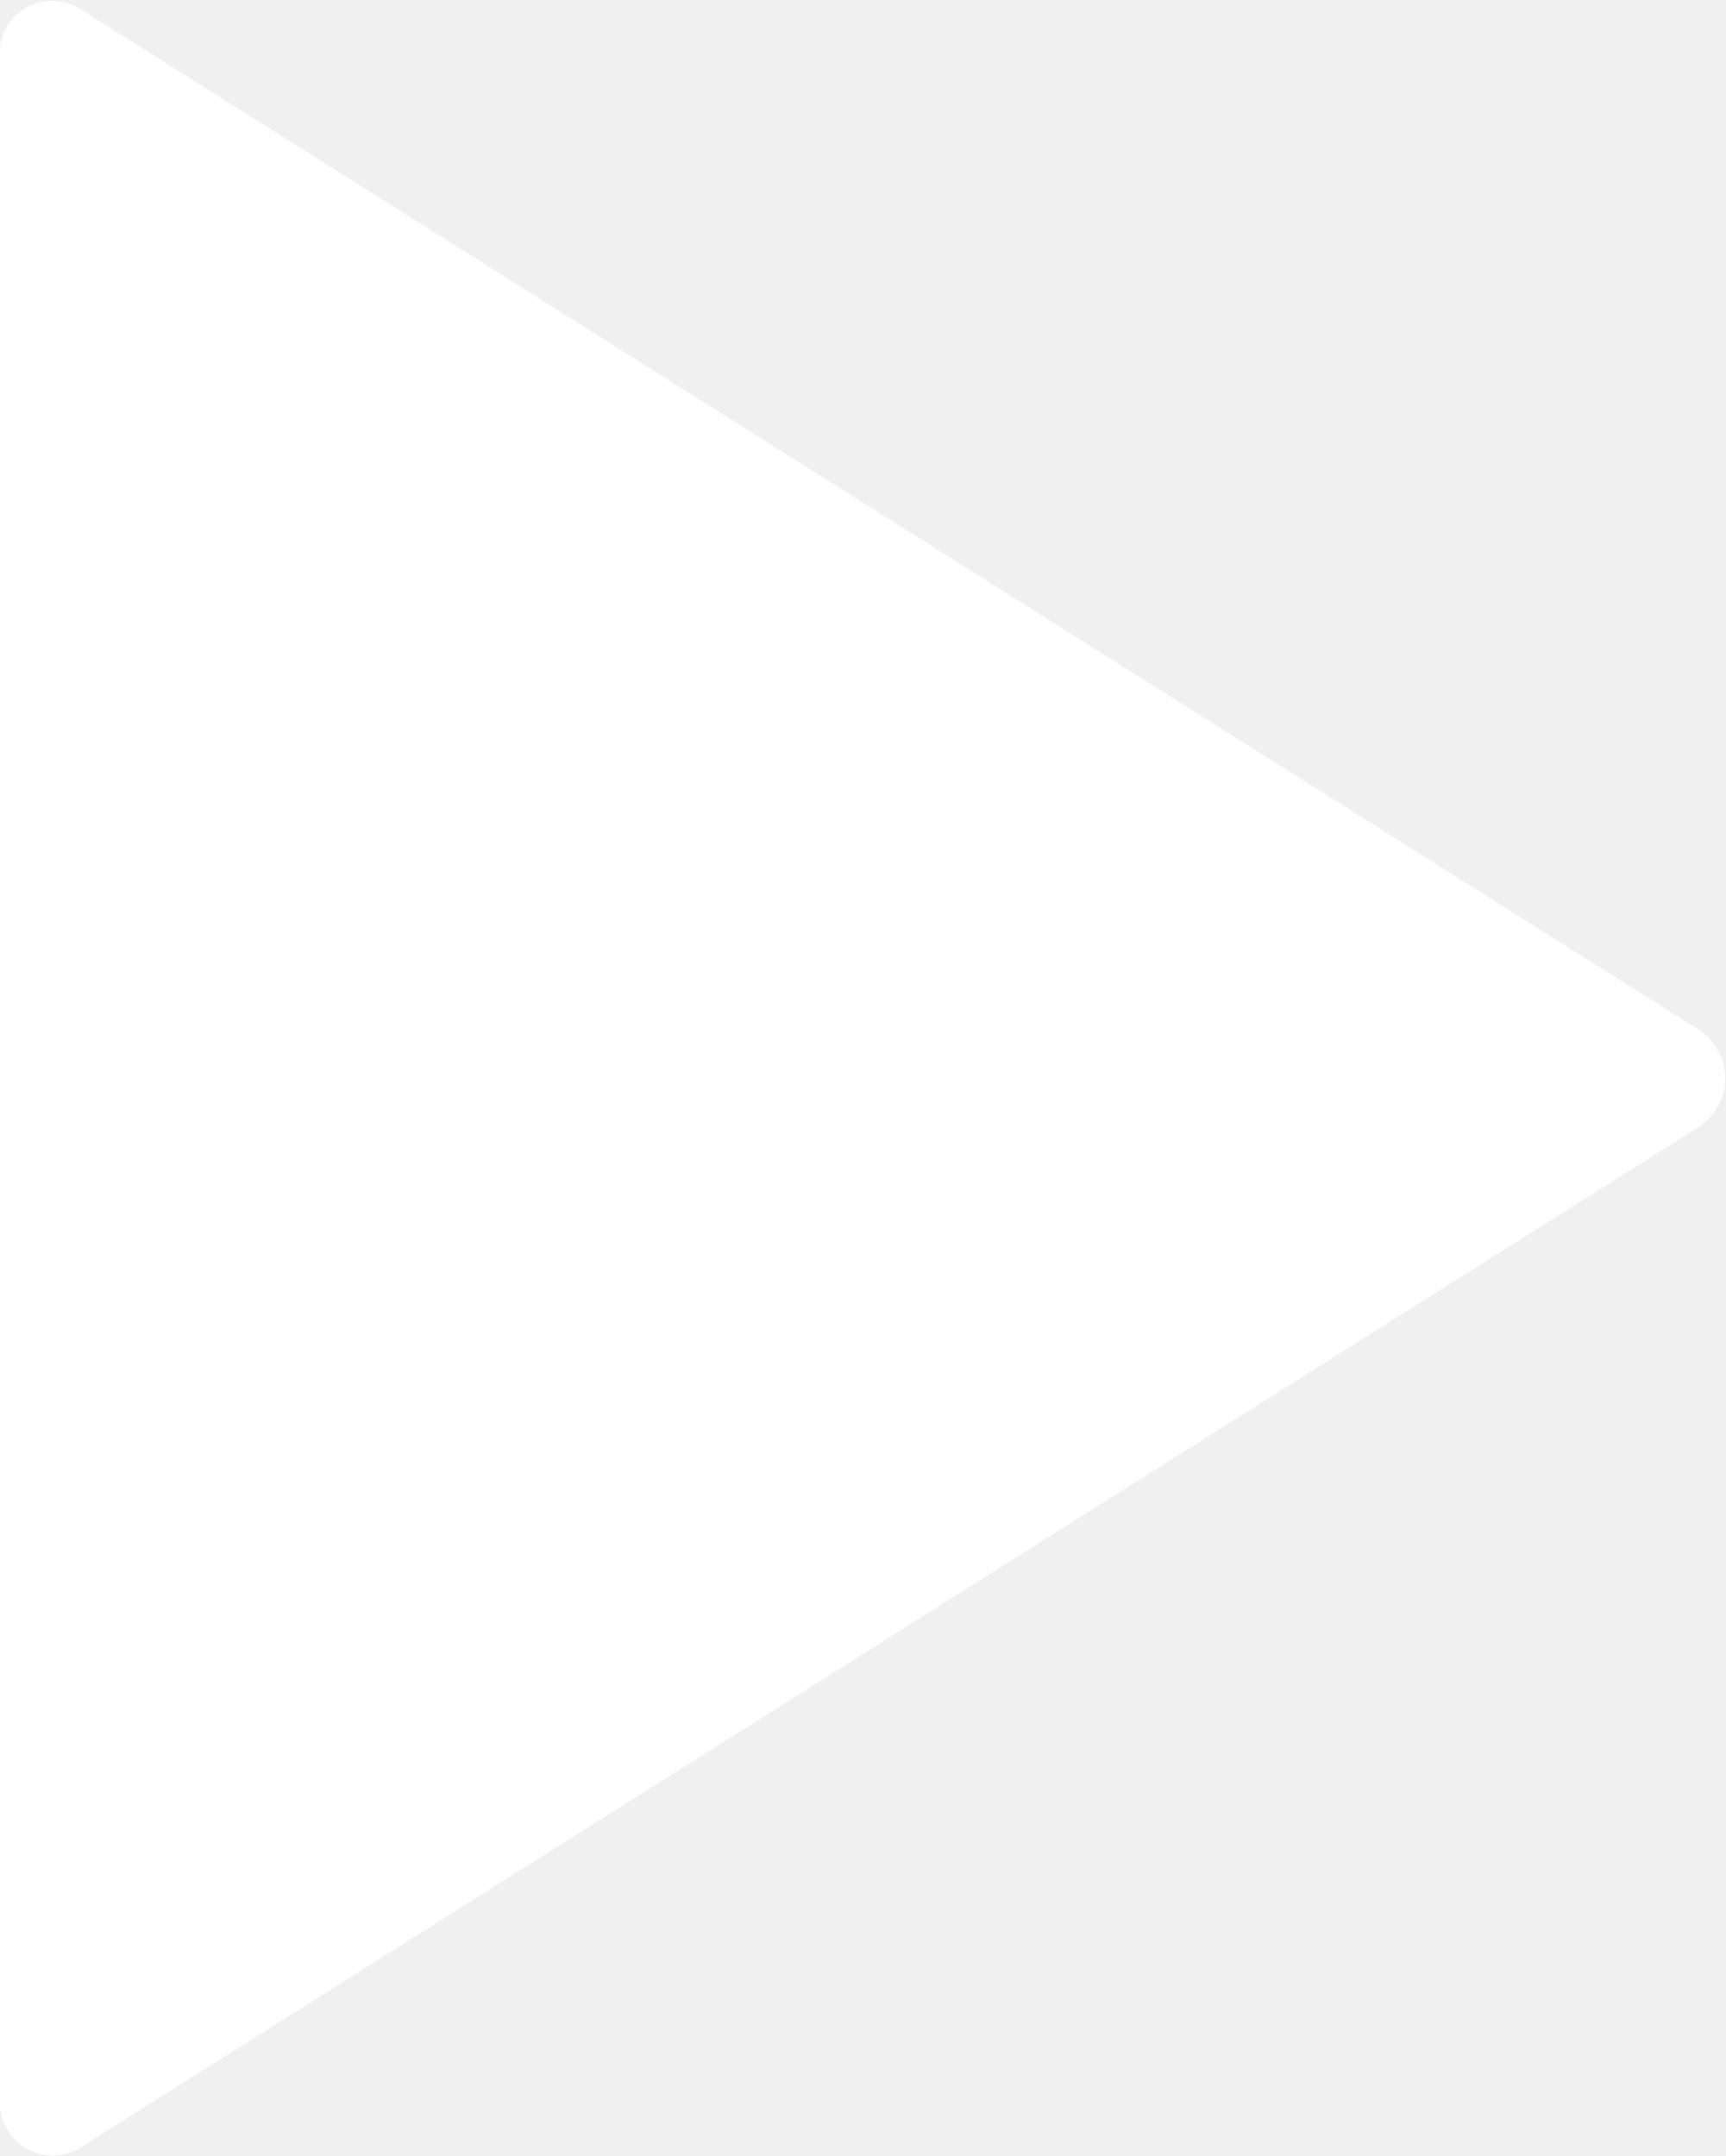
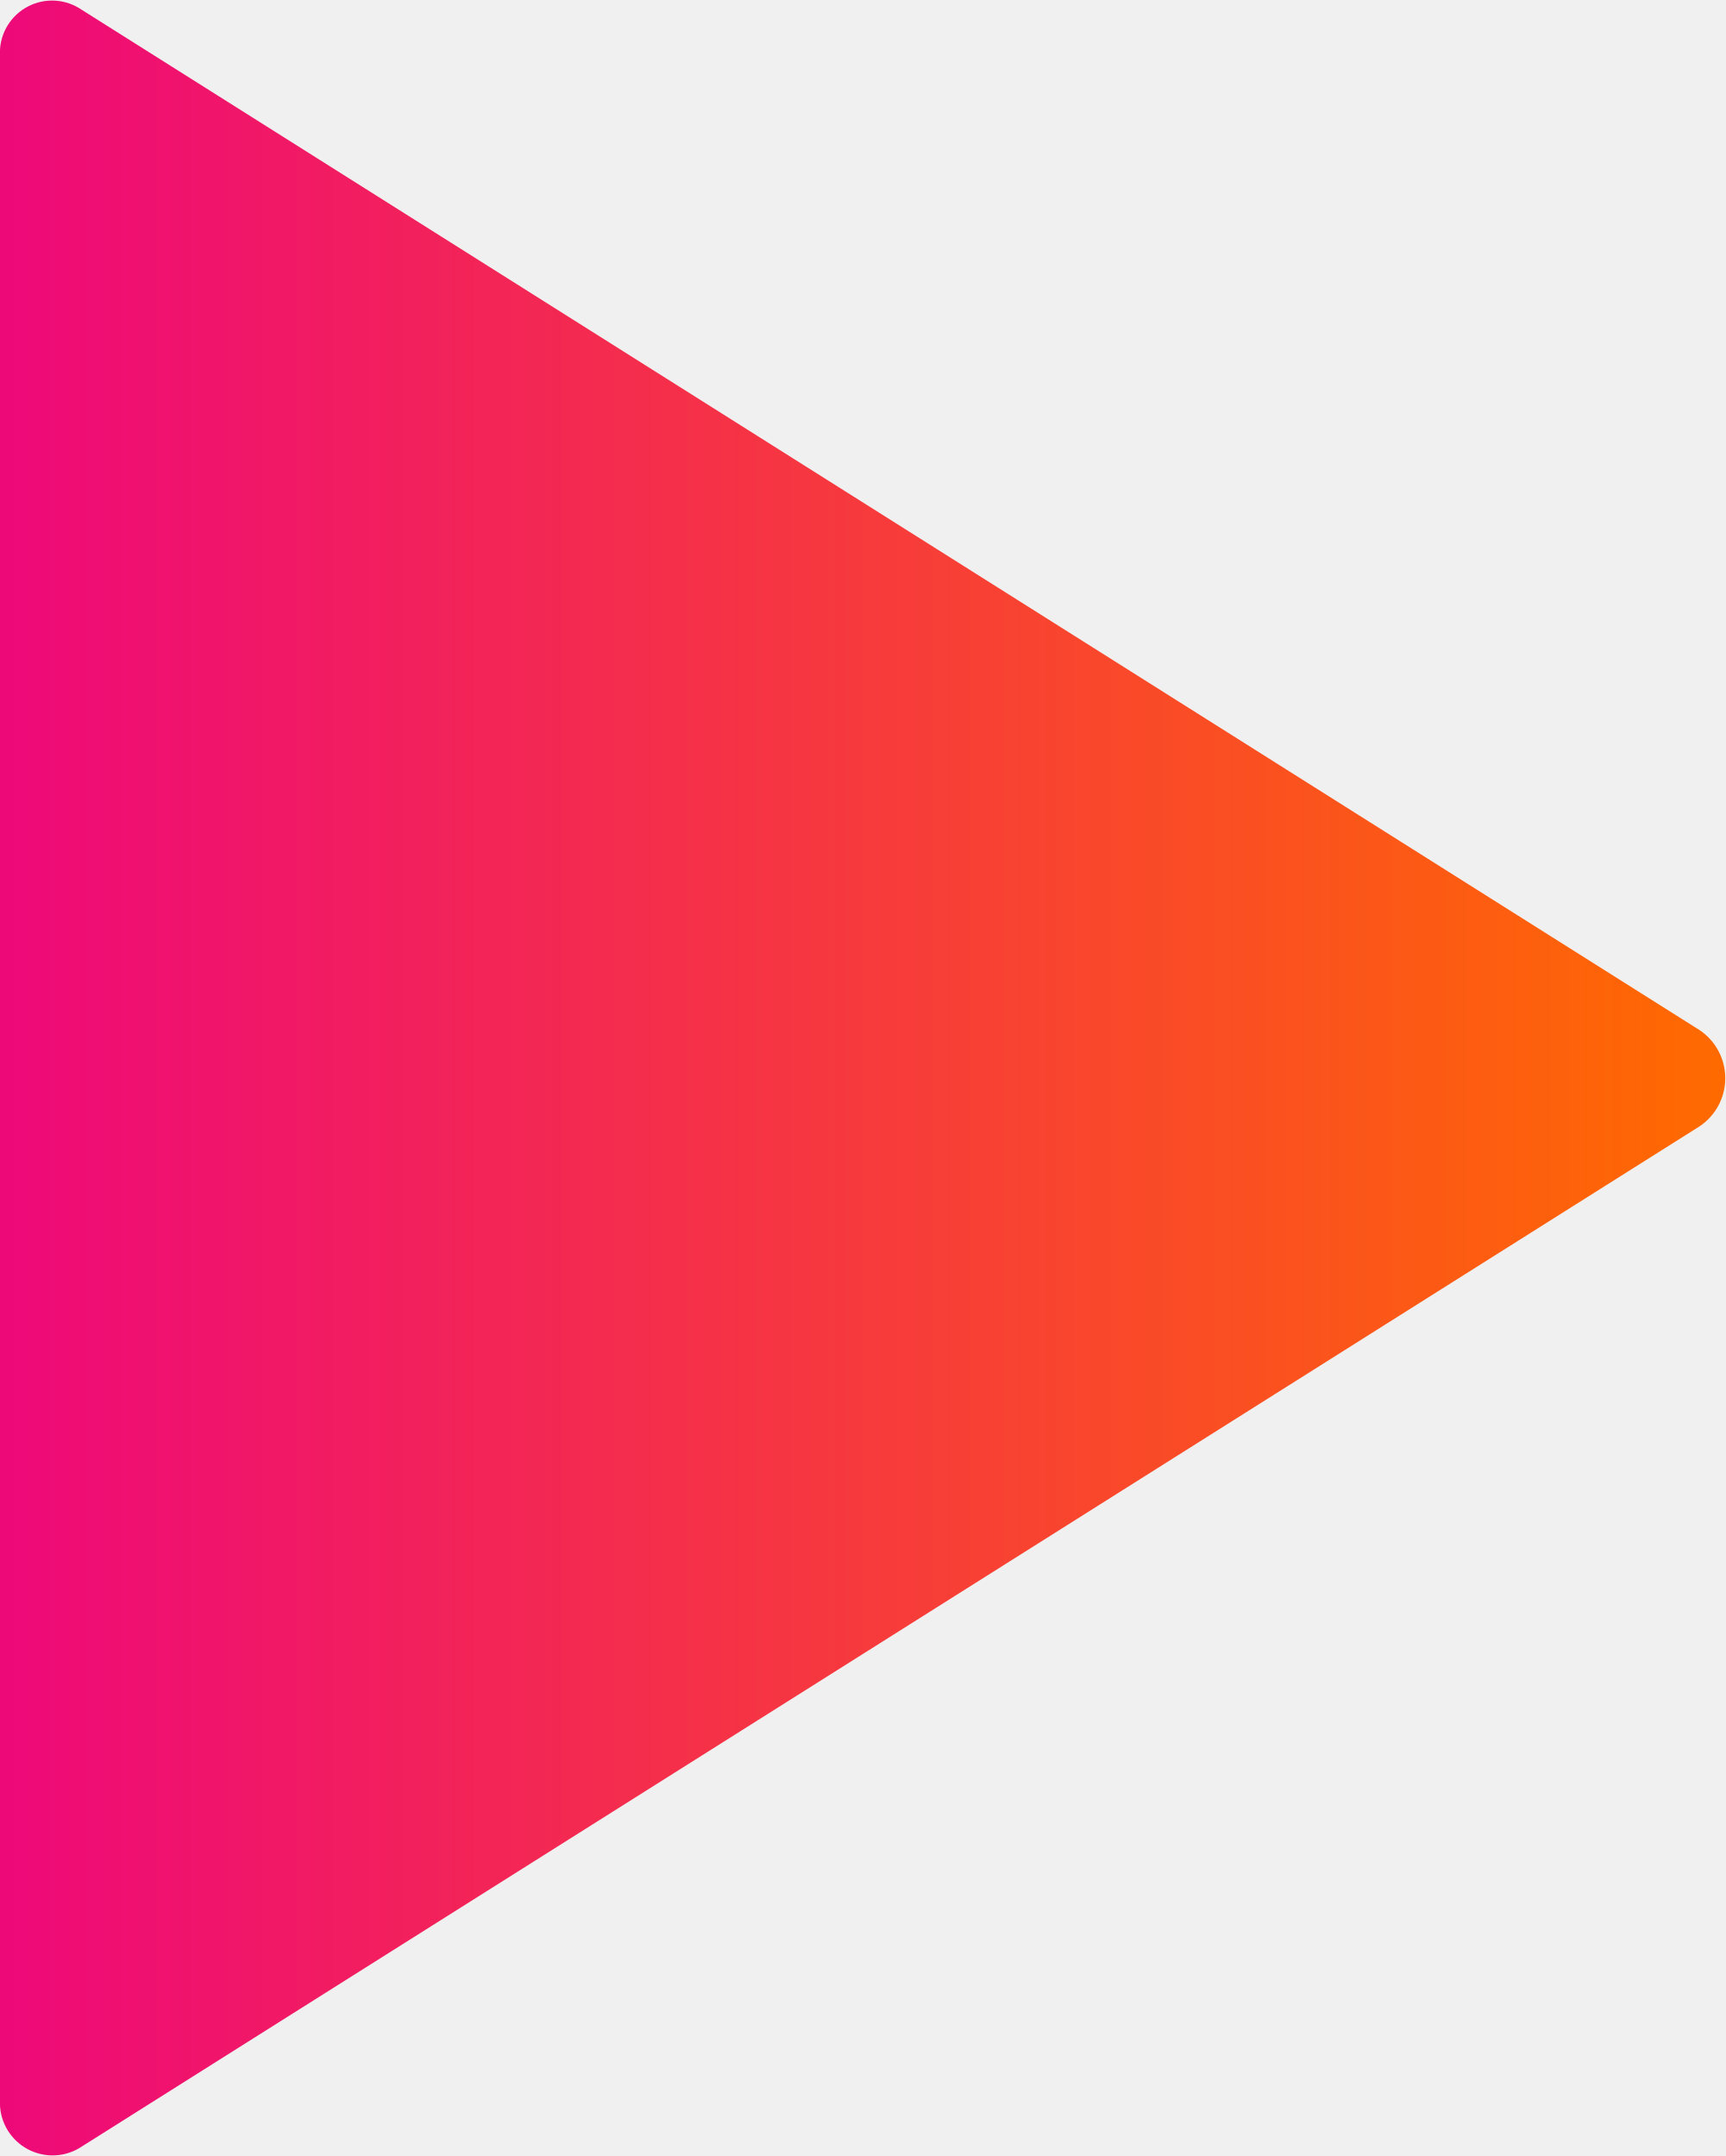
- <svg xmlns="http://www.w3.org/2000/svg" width="8.001" height="10" viewBox="0 0 8.001 10">
-   <path id="_ionicons_svg_ios-play" d="M128,96.276v9.481a.244.244,0,0,0,.366.225l7.515-4.74a.269.269,0,0,0,0-.447l-7.515-4.74A.242.242,0,0,0,128,96.276Z" transform="translate(-128 -96.017)" fill="#fff" />
+ <svg xmlns="http://www.w3.org/2000/svg" width="60.004" height="75" viewBox="0 0 60.004 75">
+   <defs>
+     <linearGradient id="linear-gradient" y1="0.5" x2="1" y2="0.5" gradientUnits="objectBoundingBox">
+       <stop offset="0" stop-color="#ee0979" />
+       <stop offset="1" stop-color="#ff6a00" />
+     </linearGradient>
+   </defs>
+   <path id="_ionicons_svg_ios-play" d="M128,97.958v71.107a1.831,1.831,0,0,0,2.742,1.687L187.108,135.2a2.014,2.014,0,0,0,0-3.351L130.742,96.294A1.814,1.814,0,0,0,128,97.958Z" transform="translate(-128 -96.017)" fill="url(#linear-gradient)" />
</svg>
